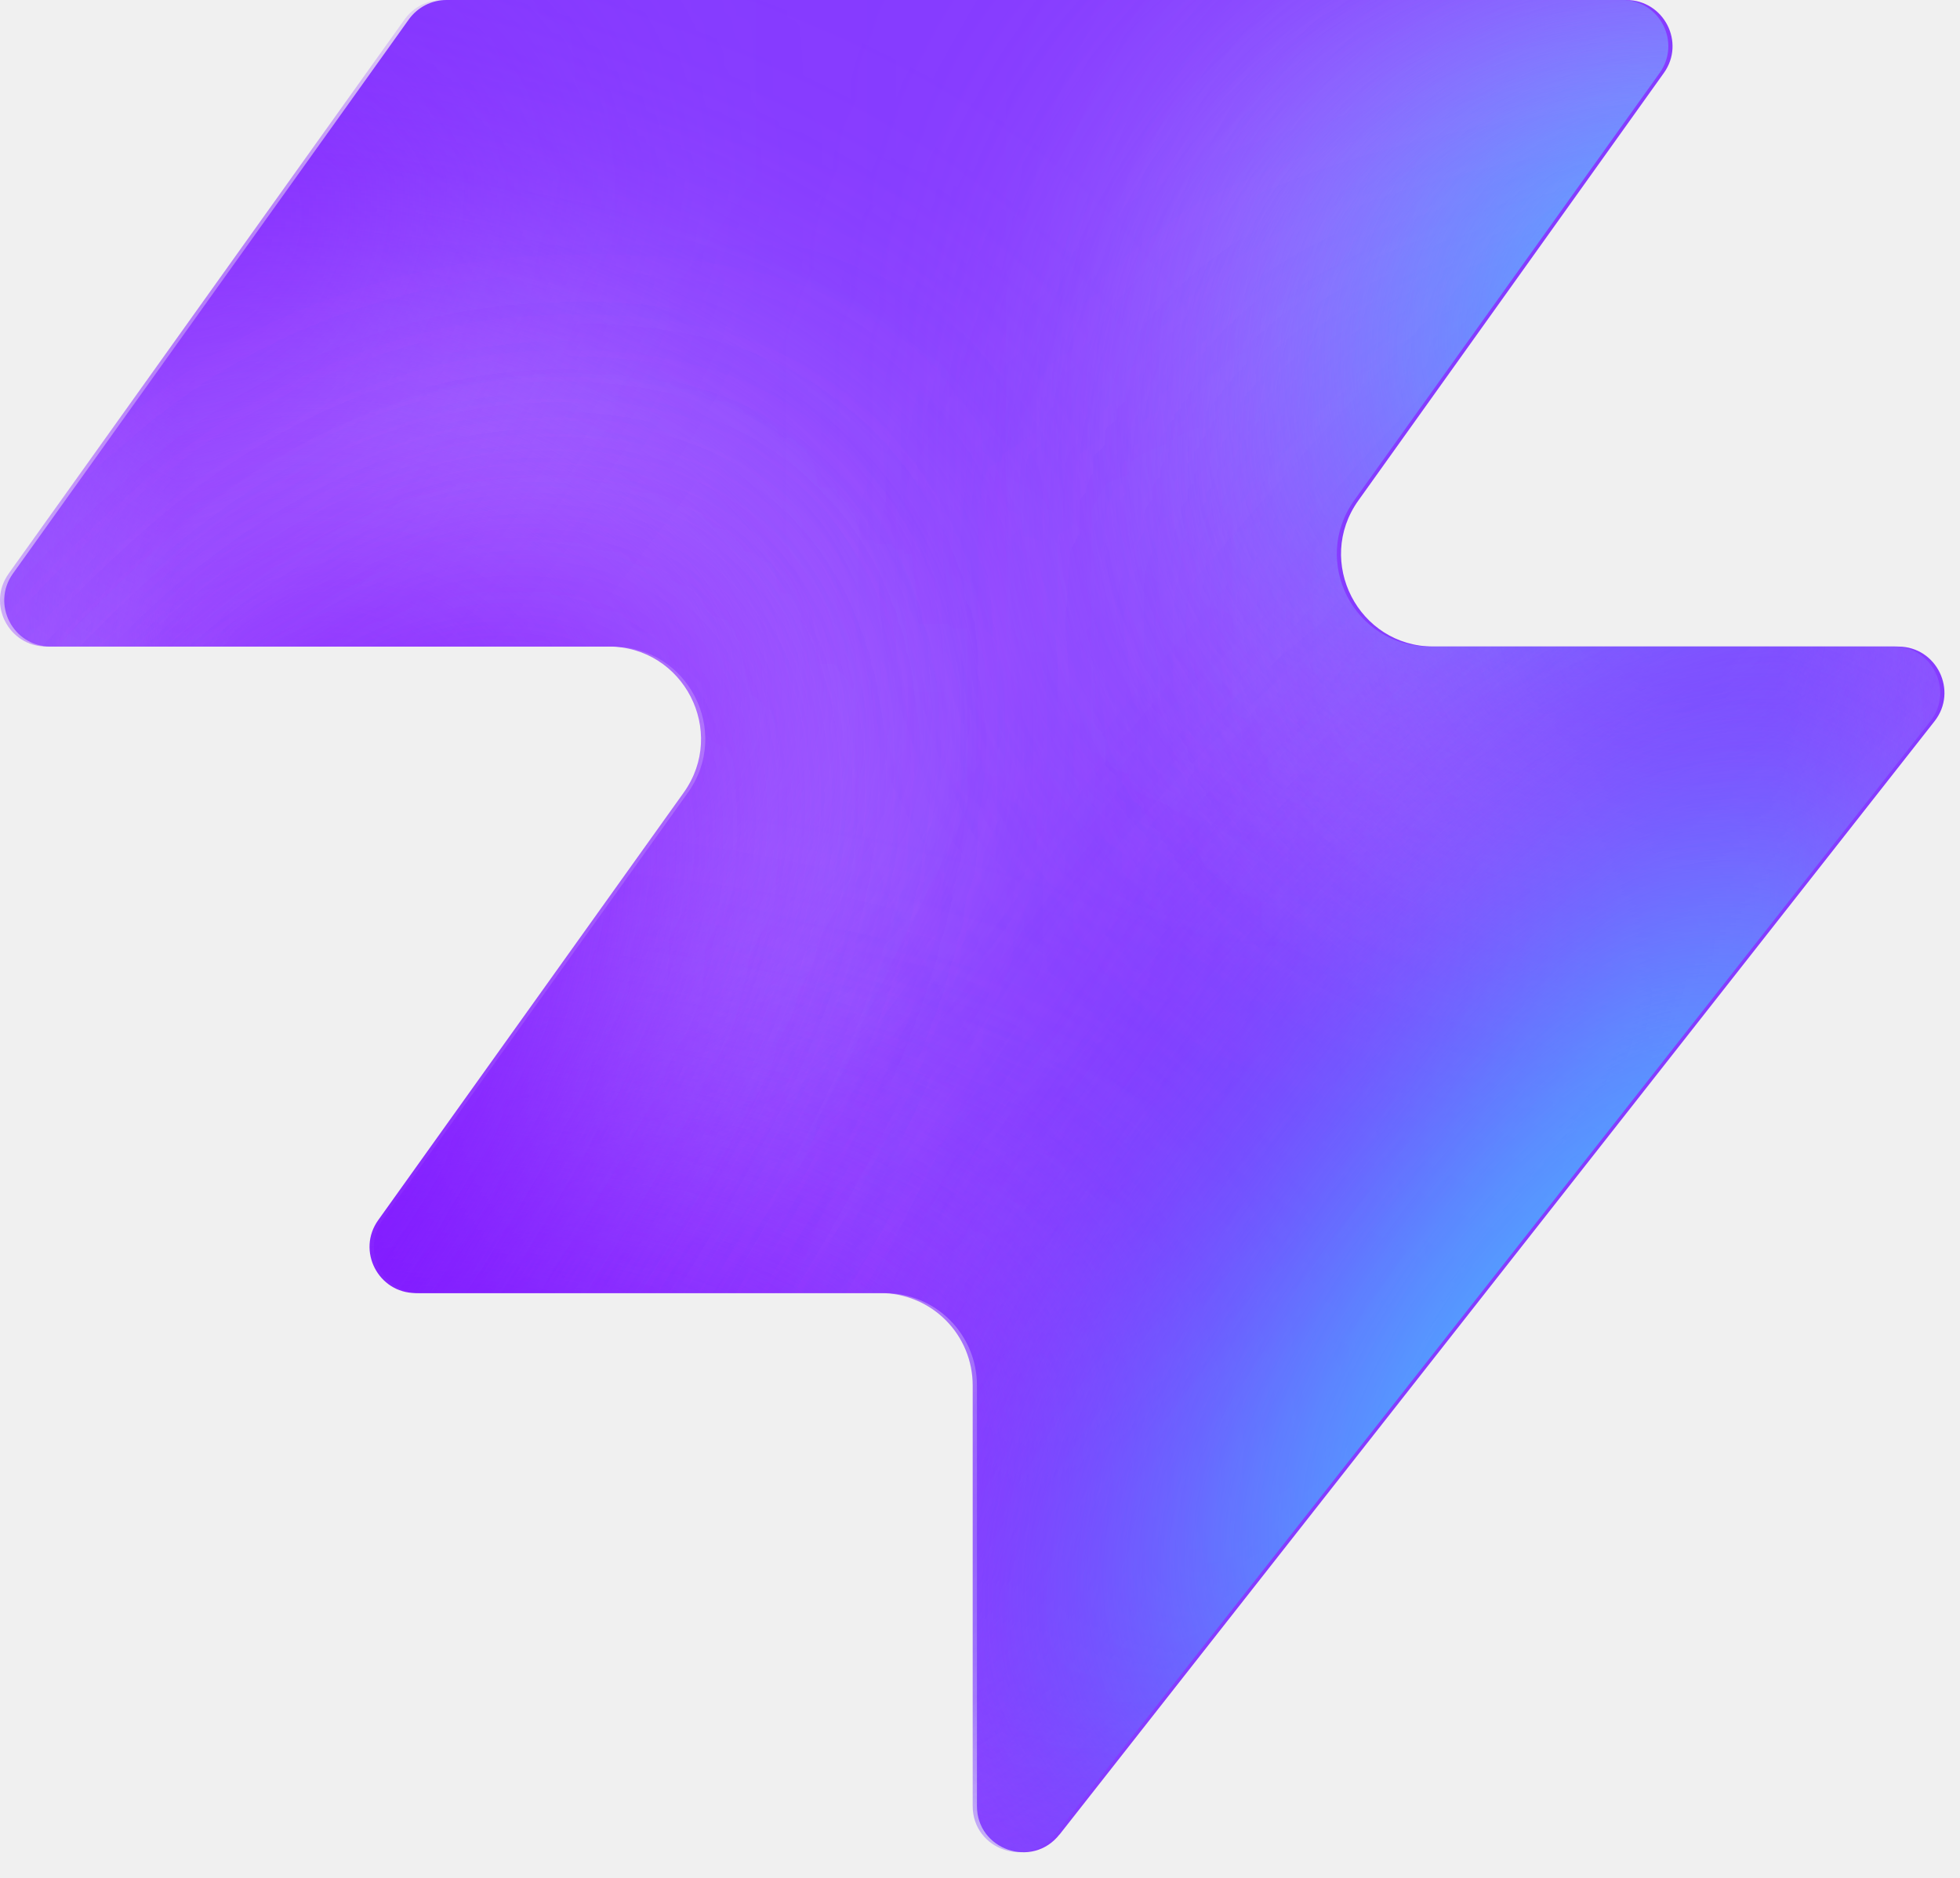
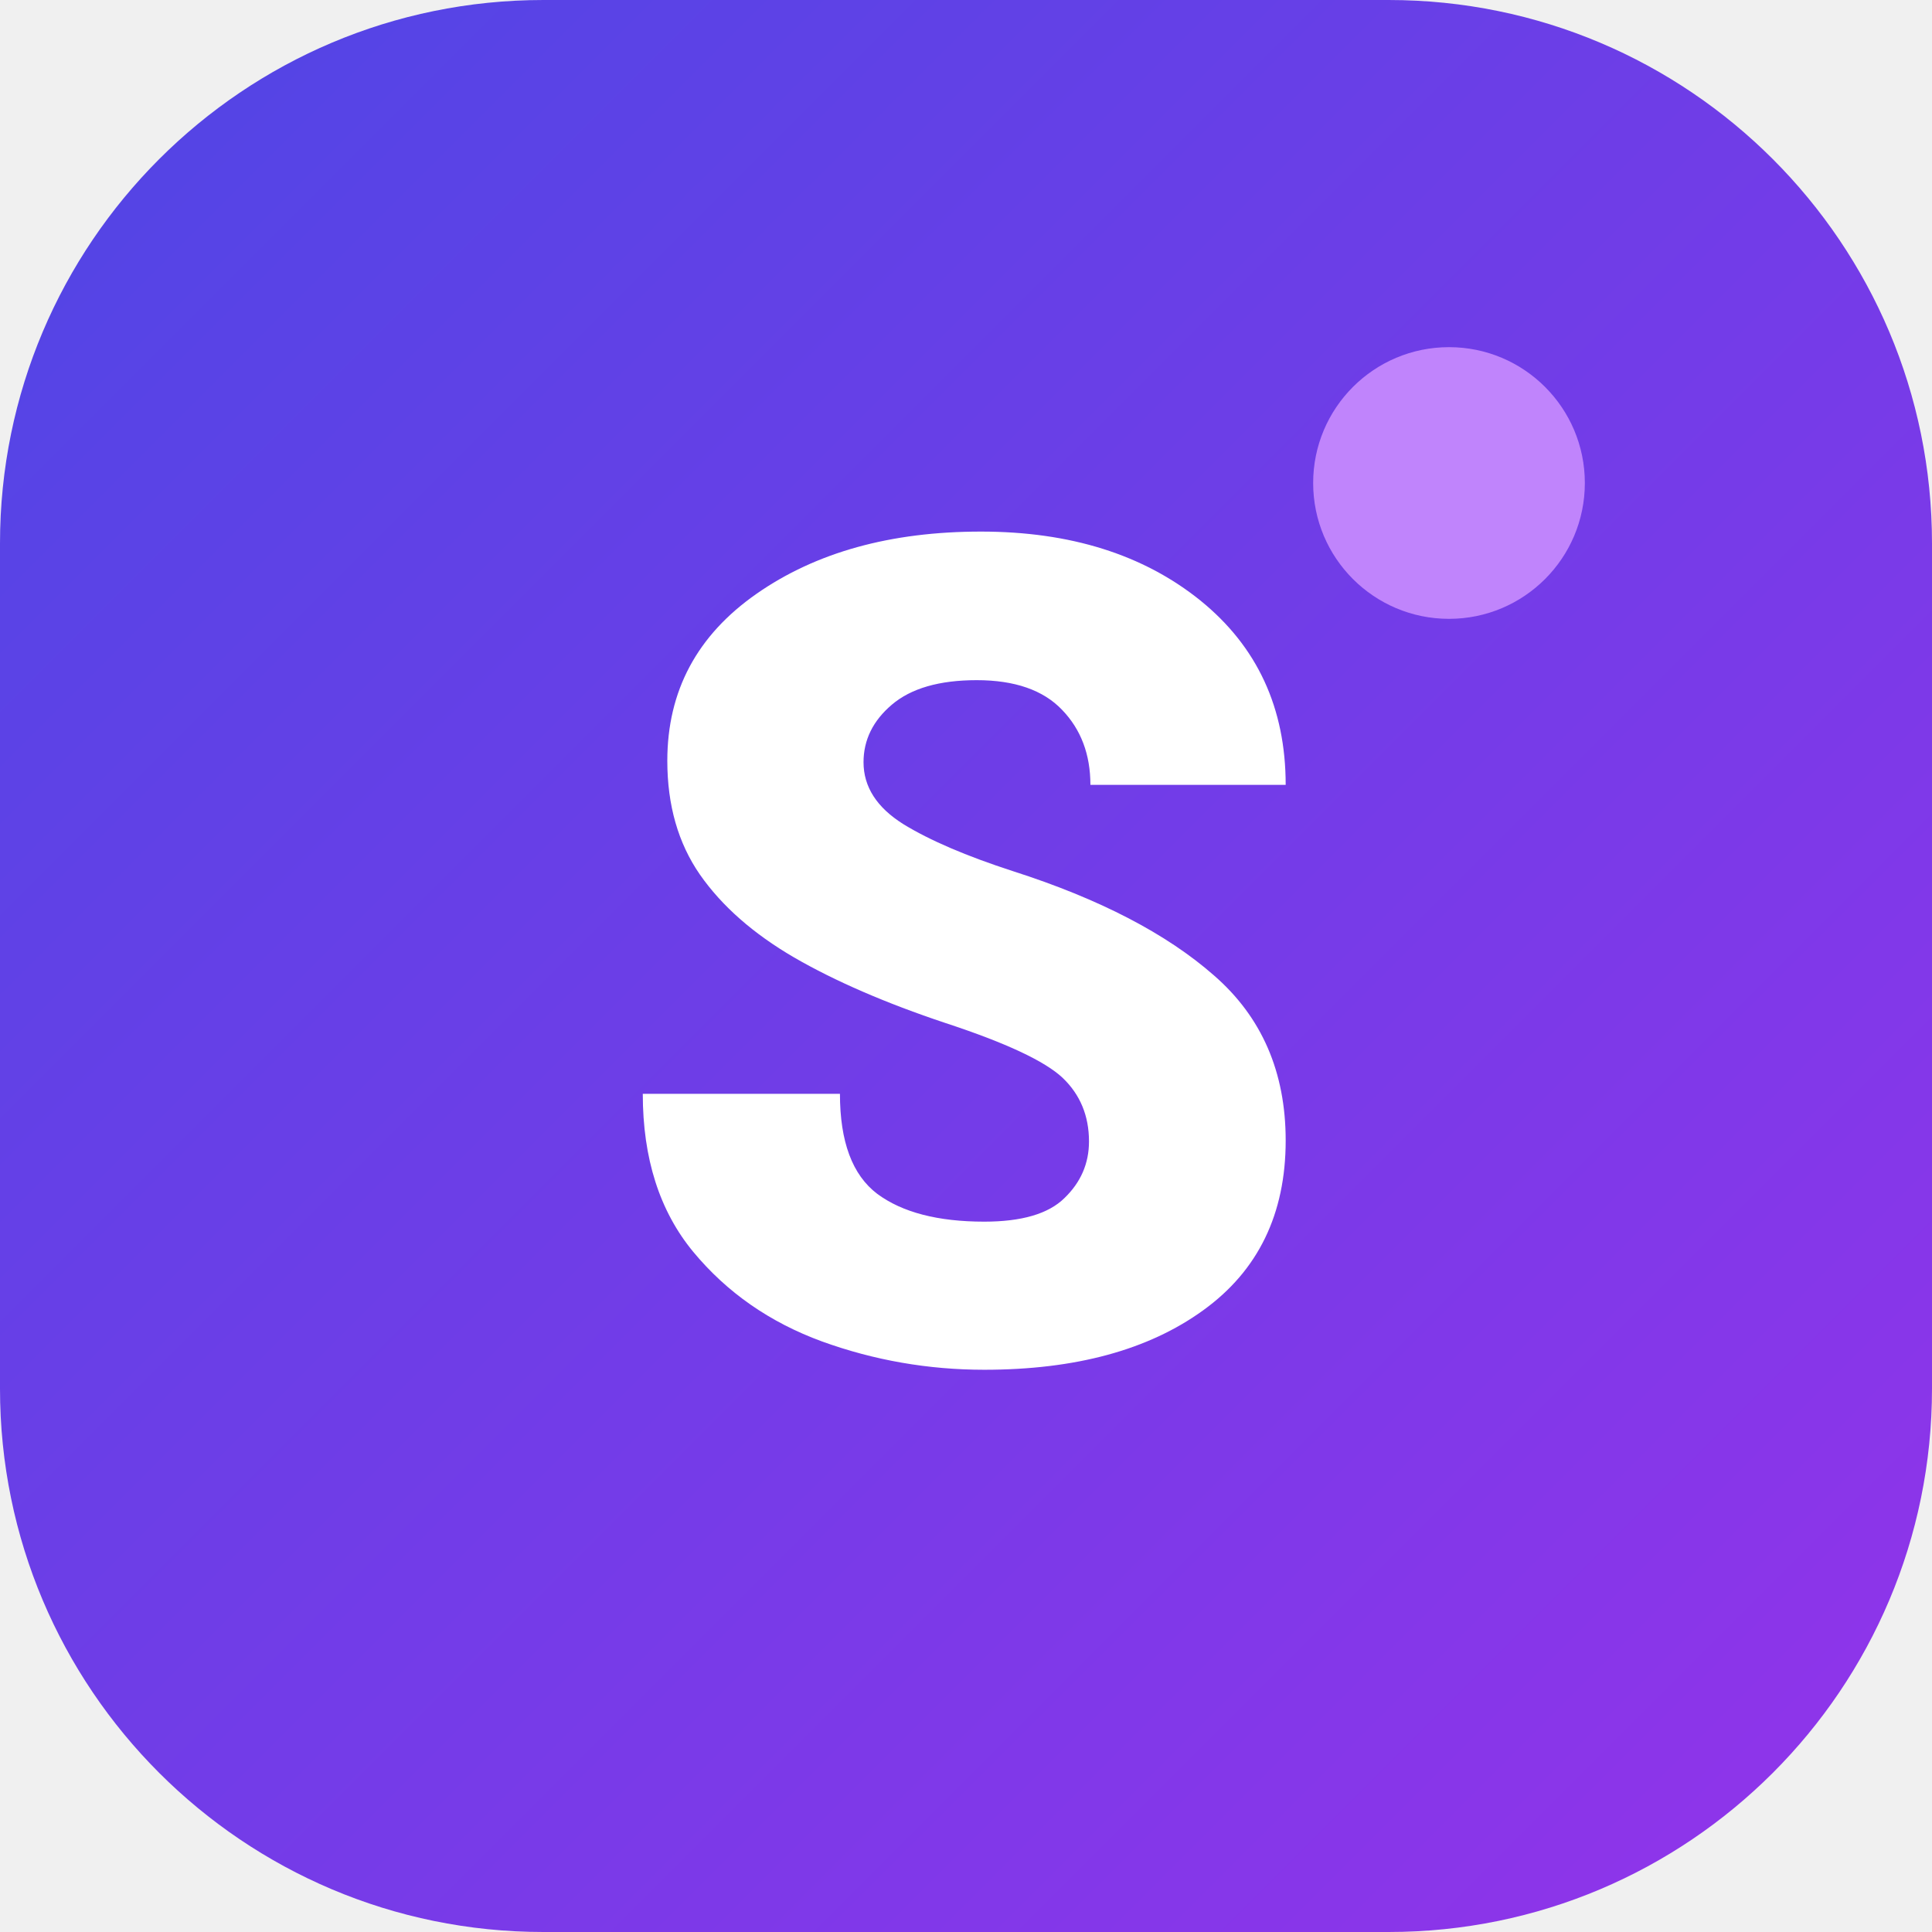
- <svg xmlns="http://www.w3.org/2000/svg" width="48" height="46" fill="none" viewBox="0 0 48 46">
-   <path fill="#863bff" d="M25.946 44.938c-.664.845-2.021.375-2.021-.698V33.937a2.26 2.26 0 0 0-2.262-2.262H10.287c-.92 0-1.456-1.04-.92-1.788l7.48-10.471c1.07-1.497 0-3.578-1.842-3.578H1.237c-.92 0-1.456-1.04-.92-1.788L10.013.474c.214-.297.556-.474.92-.474h28.894c.92 0 1.456 1.04.92 1.788l-7.48 10.471c-1.07 1.498 0 3.579 1.842 3.579h11.377c.943 0 1.473 1.088.89 1.83L25.947 44.94z" style="fill:#863bff;fill:color(display-p3 .525 .23 1);fill-opacity:1" />
-   <mask id="a" width="48" height="46" x="0" y="0" maskUnits="userSpaceOnUse" style="mask-type:alpha">
-     <path fill="#000" d="M25.842 44.938c-.664.844-2.021.375-2.021-.698V33.937a2.26 2.26 0 0 0-2.262-2.262H10.183c-.92 0-1.456-1.04-.92-1.788l7.48-10.471c1.07-1.498 0-3.579-1.842-3.579H1.133c-.92 0-1.456-1.04-.92-1.787L9.91.473c.214-.297.556-.474.92-.474h28.894c.92 0 1.456 1.04.92 1.788l-7.48 10.471c-1.07 1.498 0 3.578 1.842 3.578h11.377c.943 0 1.473 1.088.89 1.832L25.843 44.94z" style="fill:#000;fill-opacity:1" />
-   </mask>
-   <g mask="url(#a)">
-     <g filter="url(#b)">
-       <ellipse cx="5.508" cy="14.704" fill="#ede6ff" rx="5.508" ry="14.704" style="fill:#ede6ff;fill:color(display-p3 .927 .903 1);fill-opacity:1" transform="matrix(.00324 1 1 -.00324 -4.47 31.516)" />
-     </g>
-     <g filter="url(#c)">
-       <ellipse cx="10.399" cy="29.851" fill="#ede6ff" rx="10.399" ry="29.851" style="fill:#ede6ff;fill:color(display-p3 .927 .903 1);fill-opacity:1" transform="matrix(.00324 1 1 -.00324 -39.328 7.883)" />
-     </g>
-     <g filter="url(#d)">
-       <ellipse cx="5.508" cy="30.487" fill="#7e14ff" rx="5.508" ry="30.487" style="fill:#7e14ff;fill:color(display-p3 .492 .077 1);fill-opacity:1" transform="rotate(89.814 -25.913 -14.639)scale(1 -1)" />
-     </g>
-     <g filter="url(#e)">
-       <ellipse cx="5.508" cy="30.599" fill="#7e14ff" rx="5.508" ry="30.599" style="fill:#7e14ff;fill:color(display-p3 .492 .077 1);fill-opacity:1" transform="rotate(89.814 -32.644 -3.334)scale(1 -1)" />
-     </g>
-     <g filter="url(#f)">
-       <ellipse cx="5.508" cy="30.599" fill="#7e14ff" rx="5.508" ry="30.599" style="fill:#7e14ff;fill:color(display-p3 .492 .077 1);fill-opacity:1" transform="matrix(.00324 1 1 -.00324 -34.34 30.47)" />
-     </g>
-     <g filter="url(#g)">
-       <ellipse cx="14.072" cy="22.078" fill="#ede6ff" rx="14.072" ry="22.078" style="fill:#ede6ff;fill:color(display-p3 .927 .903 1);fill-opacity:1" transform="rotate(93.35 24.506 48.493)scale(-1 1)" />
-     </g>
-     <g filter="url(#h)">
-       <ellipse cx="3.47" cy="21.501" fill="#7e14ff" rx="3.47" ry="21.501" style="fill:#7e14ff;fill:color(display-p3 .492 .077 1);fill-opacity:1" transform="rotate(89.009 28.708 47.59)scale(-1 1)" />
-     </g>
-     <g filter="url(#i)">
-       <ellipse cx="3.47" cy="21.501" fill="#7e14ff" rx="3.47" ry="21.501" style="fill:#7e14ff;fill:color(display-p3 .492 .077 1);fill-opacity:1" transform="rotate(89.009 28.708 47.59)scale(-1 1)" />
-     </g>
-     <g filter="url(#j)">
-       <ellipse cx=".387" cy="8.972" fill="#7e14ff" rx="4.407" ry="29.108" style="fill:#7e14ff;fill:color(display-p3 .492 .077 1);fill-opacity:1" transform="rotate(39.51 .387 8.972)" />
-     </g>
-     <g filter="url(#k)">
-       <ellipse cx="47.523" cy="-6.092" fill="#7e14ff" rx="4.407" ry="29.108" style="fill:#7e14ff;fill:color(display-p3 .492 .077 1);fill-opacity:1" transform="rotate(37.892 47.523 -6.092)" />
-     </g>
-     <g filter="url(#l)">
-       <ellipse cx="41.412" cy="6.333" fill="#47bfff" rx="5.971" ry="9.665" style="fill:#47bfff;fill:color(display-p3 .28 .748 1);fill-opacity:1" transform="rotate(37.892 41.412 6.333)" />
-     </g>
-     <g filter="url(#m)">
-       <ellipse cx="-1.879" cy="38.332" fill="#7e14ff" rx="4.407" ry="29.108" style="fill:#7e14ff;fill:color(display-p3 .492 .077 1);fill-opacity:1" transform="rotate(37.892 -1.88 38.332)" />
-     </g>
-     <g filter="url(#n)">
-       <ellipse cx="-1.879" cy="38.332" fill="#7e14ff" rx="4.407" ry="29.108" style="fill:#7e14ff;fill:color(display-p3 .492 .077 1);fill-opacity:1" transform="rotate(37.892 -1.88 38.332)" />
-     </g>
-     <g filter="url(#o)">
-       <ellipse cx="35.651" cy="29.907" fill="#7e14ff" rx="4.407" ry="29.108" style="fill:#7e14ff;fill:color(display-p3 .492 .077 1);fill-opacity:1" transform="rotate(37.892 35.651 29.907)" />
-     </g>
-     <g filter="url(#p)">
-       <ellipse cx="38.418" cy="32.4" fill="#47bfff" rx="5.971" ry="15.297" style="fill:#47bfff;fill:color(display-p3 .28 .748 1);fill-opacity:1" transform="rotate(37.892 38.418 32.4)" />
-     </g>
-   </g>
+ <svg xmlns="http://www.w3.org/2000/svg" viewBox="0 0 64 64" fill="none">
+   <rect width="64" height="64" rx="18" fill="url(#brandGrad)" />
+   <text x="32" y="45" font-family="-apple-system, BlinkMacSystemFont, 'Segoe UI', Roboto, sans-serif" font-weight="900" font-size="38" fill="white" text-anchor="middle">S</text>
+   <circle cx="48" cy="16" r="4.5" fill="#c084fc" />
  <defs>
-     <filter id="b" width="60.045" height="41.654" x="-19.77" y="16.149" color-interpolation-filters="sRGB" filterUnits="userSpaceOnUse">
-       <feFlood flood-opacity="0" result="BackgroundImageFix" />
-       <feBlend in="SourceGraphic" in2="BackgroundImageFix" result="shape" />
-       <feGaussianBlur result="effect1_foregroundBlur_2002_17158" stdDeviation="7.659" />
-     </filter>
-     <filter id="c" width="90.34" height="51.437" x="-54.613" y="-7.533" color-interpolation-filters="sRGB" filterUnits="userSpaceOnUse">
-       <feFlood flood-opacity="0" result="BackgroundImageFix" />
-       <feBlend in="SourceGraphic" in2="BackgroundImageFix" result="shape" />
-       <feGaussianBlur result="effect1_foregroundBlur_2002_17158" stdDeviation="7.659" />
-     </filter>
-     <filter id="d" width="79.355" height="29.4" x="-49.64" y="2.03" color-interpolation-filters="sRGB" filterUnits="userSpaceOnUse">
-       <feFlood flood-opacity="0" result="BackgroundImageFix" />
-       <feBlend in="SourceGraphic" in2="BackgroundImageFix" result="shape" />
-       <feGaussianBlur result="effect1_foregroundBlur_2002_17158" stdDeviation="4.596" />
-     </filter>
-     <filter id="e" width="79.579" height="29.4" x="-45.045" y="20.029" color-interpolation-filters="sRGB" filterUnits="userSpaceOnUse">
-       <feFlood flood-opacity="0" result="BackgroundImageFix" />
-       <feBlend in="SourceGraphic" in2="BackgroundImageFix" result="shape" />
-       <feGaussianBlur result="effect1_foregroundBlur_2002_17158" stdDeviation="4.596" />
-     </filter>
-     <filter id="f" width="79.579" height="29.4" x="-43.513" y="21.178" color-interpolation-filters="sRGB" filterUnits="userSpaceOnUse">
-       <feFlood flood-opacity="0" result="BackgroundImageFix" />
-       <feBlend in="SourceGraphic" in2="BackgroundImageFix" result="shape" />
-       <feGaussianBlur result="effect1_foregroundBlur_2002_17158" stdDeviation="4.596" />
-     </filter>
-     <filter id="g" width="74.749" height="58.852" x="15.756" y="-17.901" color-interpolation-filters="sRGB" filterUnits="userSpaceOnUse">
-       <feFlood flood-opacity="0" result="BackgroundImageFix" />
-       <feBlend in="SourceGraphic" in2="BackgroundImageFix" result="shape" />
-       <feGaussianBlur result="effect1_foregroundBlur_2002_17158" stdDeviation="7.659" />
-     </filter>
-     <filter id="h" width="61.377" height="25.362" x="23.548" y="2.284" color-interpolation-filters="sRGB" filterUnits="userSpaceOnUse">
-       <feFlood flood-opacity="0" result="BackgroundImageFix" />
-       <feBlend in="SourceGraphic" in2="BackgroundImageFix" result="shape" />
-       <feGaussianBlur result="effect1_foregroundBlur_2002_17158" stdDeviation="4.596" />
-     </filter>
-     <filter id="i" width="61.377" height="25.362" x="23.548" y="2.284" color-interpolation-filters="sRGB" filterUnits="userSpaceOnUse">
-       <feFlood flood-opacity="0" result="BackgroundImageFix" />
-       <feBlend in="SourceGraphic" in2="BackgroundImageFix" result="shape" />
-       <feGaussianBlur result="effect1_foregroundBlur_2002_17158" stdDeviation="4.596" />
-     </filter>
-     <filter id="j" width="56.045" height="63.649" x="-27.636" y="-22.853" color-interpolation-filters="sRGB" filterUnits="userSpaceOnUse">
-       <feFlood flood-opacity="0" result="BackgroundImageFix" />
-       <feBlend in="SourceGraphic" in2="BackgroundImageFix" result="shape" />
-       <feGaussianBlur result="effect1_foregroundBlur_2002_17158" stdDeviation="4.596" />
-     </filter>
-     <filter id="k" width="54.814" height="64.646" x="20.116" y="-38.415" color-interpolation-filters="sRGB" filterUnits="userSpaceOnUse">
-       <feFlood flood-opacity="0" result="BackgroundImageFix" />
-       <feBlend in="SourceGraphic" in2="BackgroundImageFix" result="shape" />
-       <feGaussianBlur result="effect1_foregroundBlur_2002_17158" stdDeviation="4.596" />
-     </filter>
-     <filter id="l" width="33.541" height="35.313" x="24.641" y="-11.323" color-interpolation-filters="sRGB" filterUnits="userSpaceOnUse">
-       <feFlood flood-opacity="0" result="BackgroundImageFix" />
-       <feBlend in="SourceGraphic" in2="BackgroundImageFix" result="shape" />
-       <feGaussianBlur result="effect1_foregroundBlur_2002_17158" stdDeviation="4.596" />
-     </filter>
-     <filter id="m" width="54.814" height="64.646" x="-29.286" y="6.009" color-interpolation-filters="sRGB" filterUnits="userSpaceOnUse">
-       <feFlood flood-opacity="0" result="BackgroundImageFix" />
-       <feBlend in="SourceGraphic" in2="BackgroundImageFix" result="shape" />
-       <feGaussianBlur result="effect1_foregroundBlur_2002_17158" stdDeviation="4.596" />
-     </filter>
-     <filter id="n" width="54.814" height="64.646" x="-29.286" y="6.009" color-interpolation-filters="sRGB" filterUnits="userSpaceOnUse">
-       <feFlood flood-opacity="0" result="BackgroundImageFix" />
-       <feBlend in="SourceGraphic" in2="BackgroundImageFix" result="shape" />
-       <feGaussianBlur result="effect1_foregroundBlur_2002_17158" stdDeviation="4.596" />
-     </filter>
-     <filter id="o" width="54.814" height="64.646" x="8.244" y="-2.416" color-interpolation-filters="sRGB" filterUnits="userSpaceOnUse">
-       <feFlood flood-opacity="0" result="BackgroundImageFix" />
-       <feBlend in="SourceGraphic" in2="BackgroundImageFix" result="shape" />
-       <feGaussianBlur result="effect1_foregroundBlur_2002_17158" stdDeviation="4.596" />
-     </filter>
-     <filter id="p" width="39.409" height="43.623" x="18.713" y="10.588" color-interpolation-filters="sRGB" filterUnits="userSpaceOnUse">
-       <feFlood flood-opacity="0" result="BackgroundImageFix" />
-       <feBlend in="SourceGraphic" in2="BackgroundImageFix" result="shape" />
-       <feGaussianBlur result="effect1_foregroundBlur_2002_17158" stdDeviation="4.596" />
-     </filter>
+     <linearGradient id="brandGrad" x1="0" y1="0" x2="64" y2="64" gradientUnits="userSpaceOnUse">
+       <stop stop-color="#4f46e5" />
+       <stop offset="1" stop-color="#9333ea" />
+     </linearGradient>
  </defs>
</svg>
